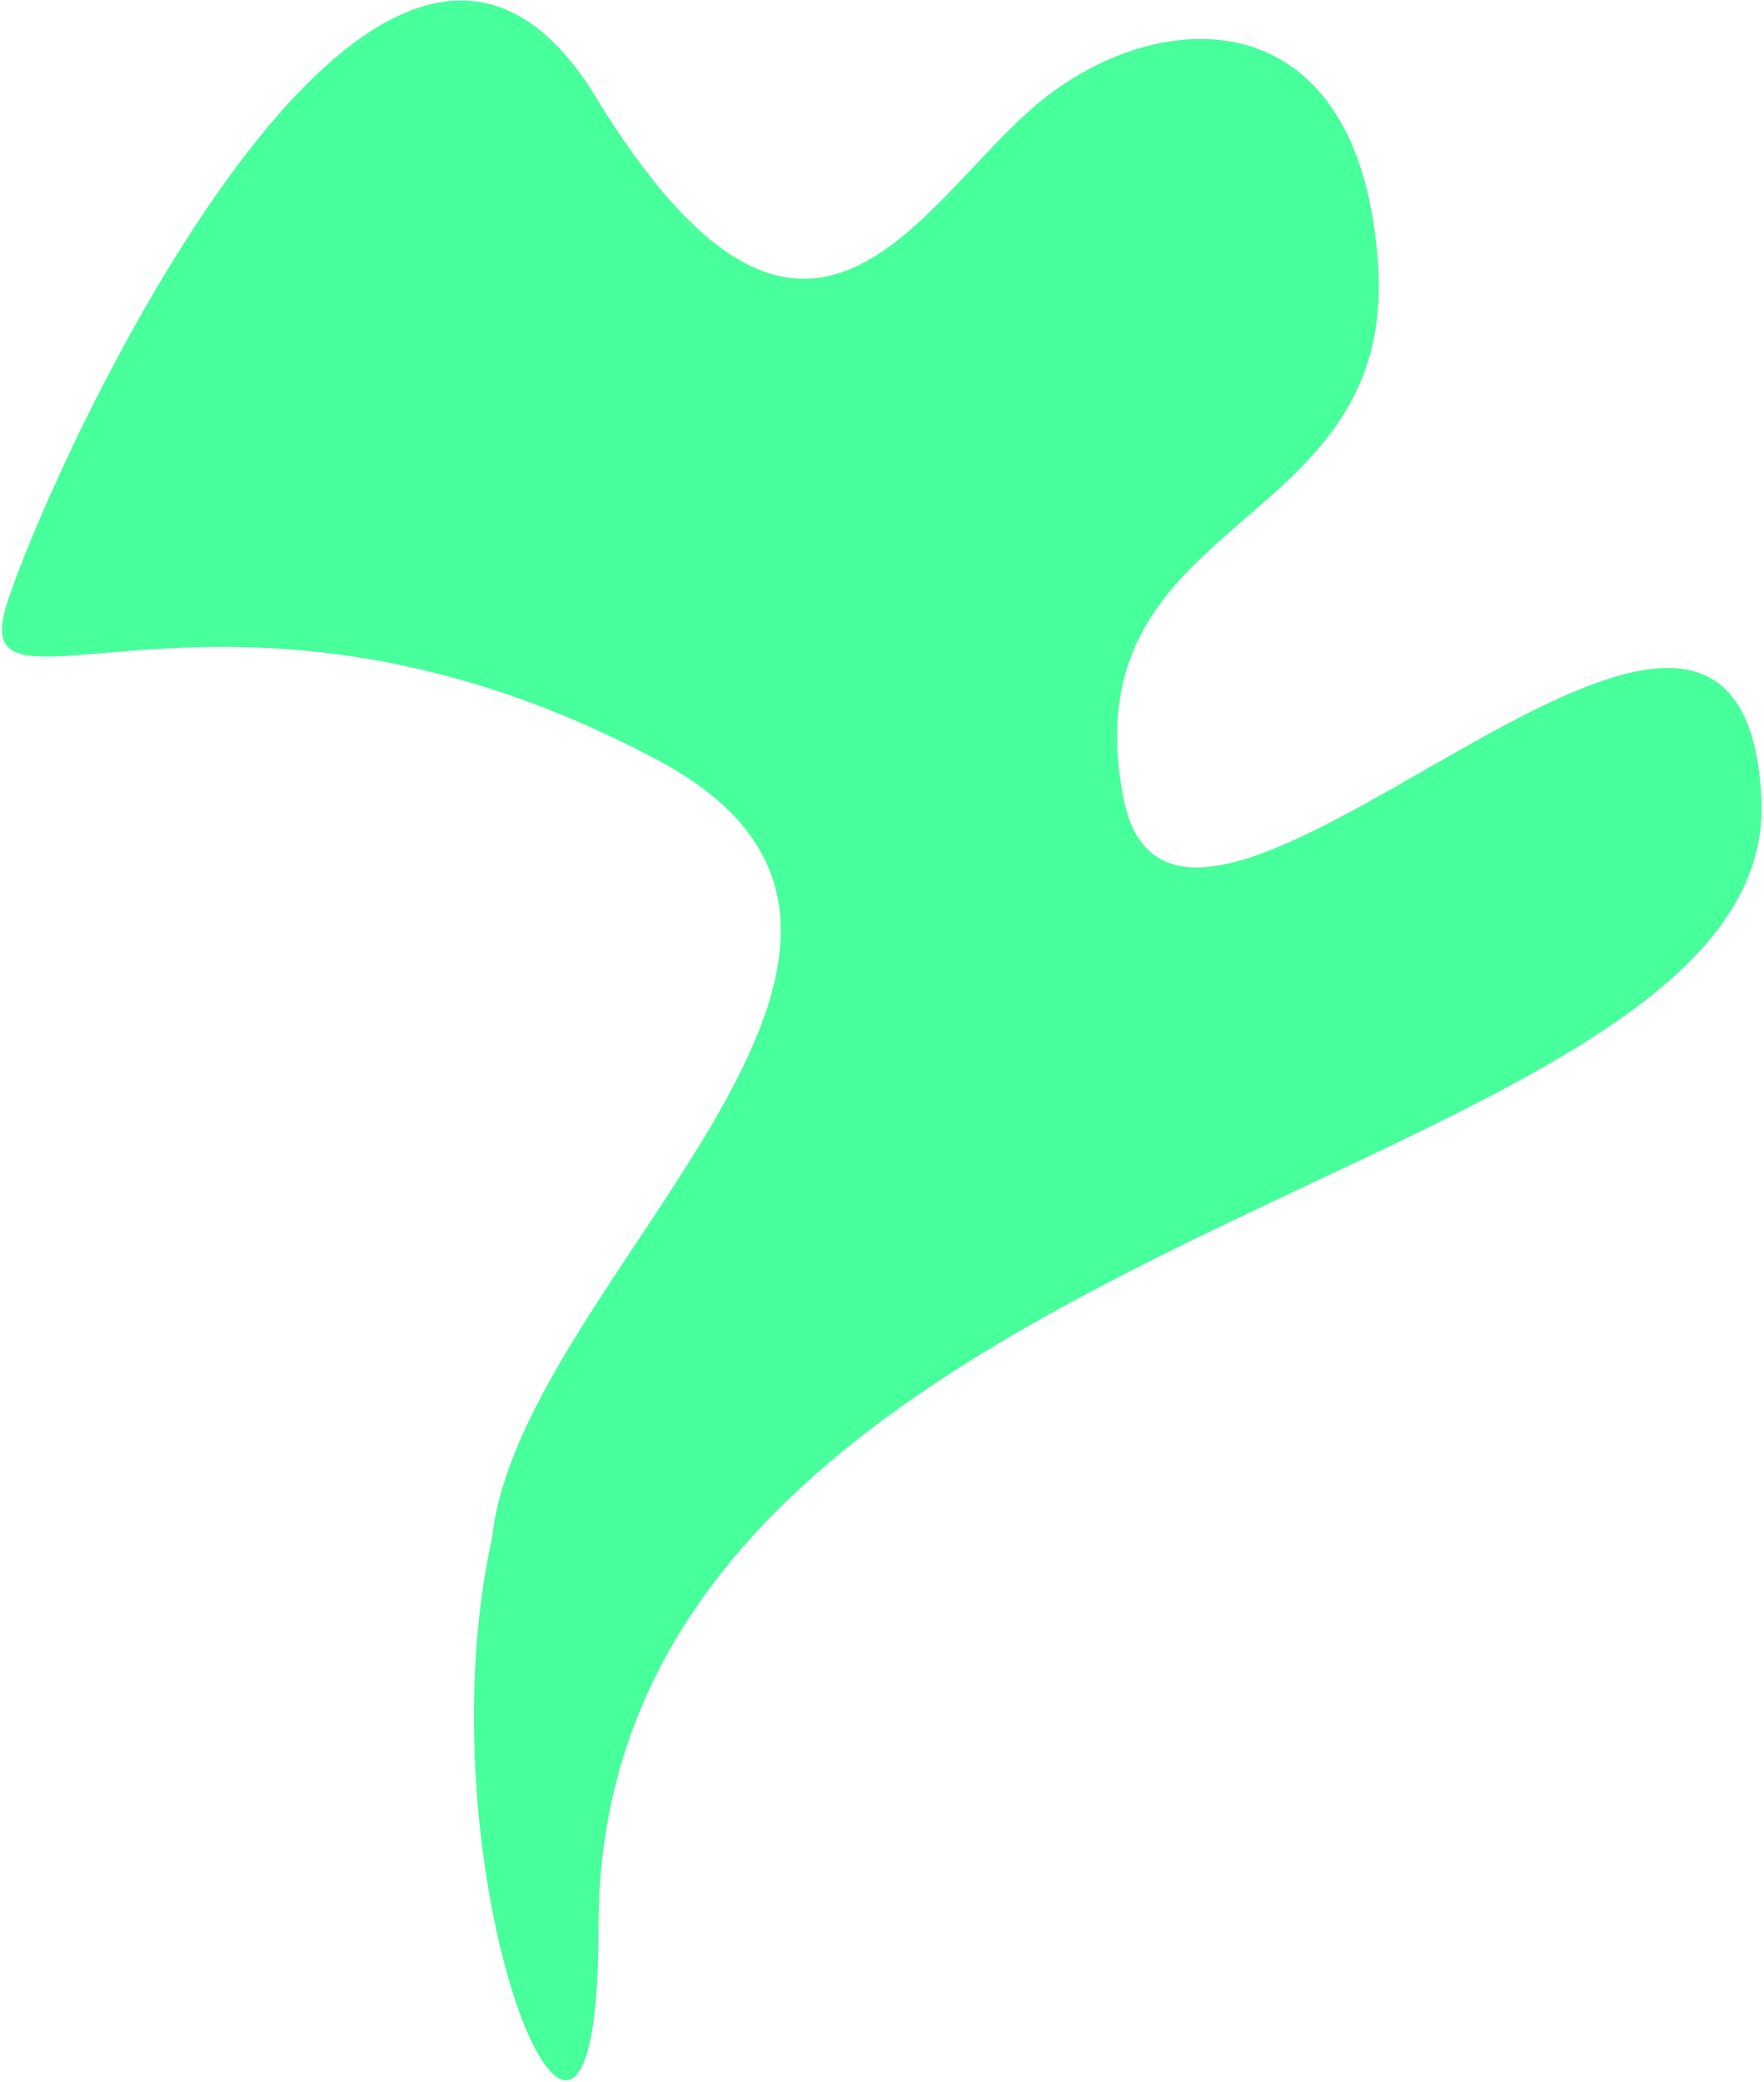
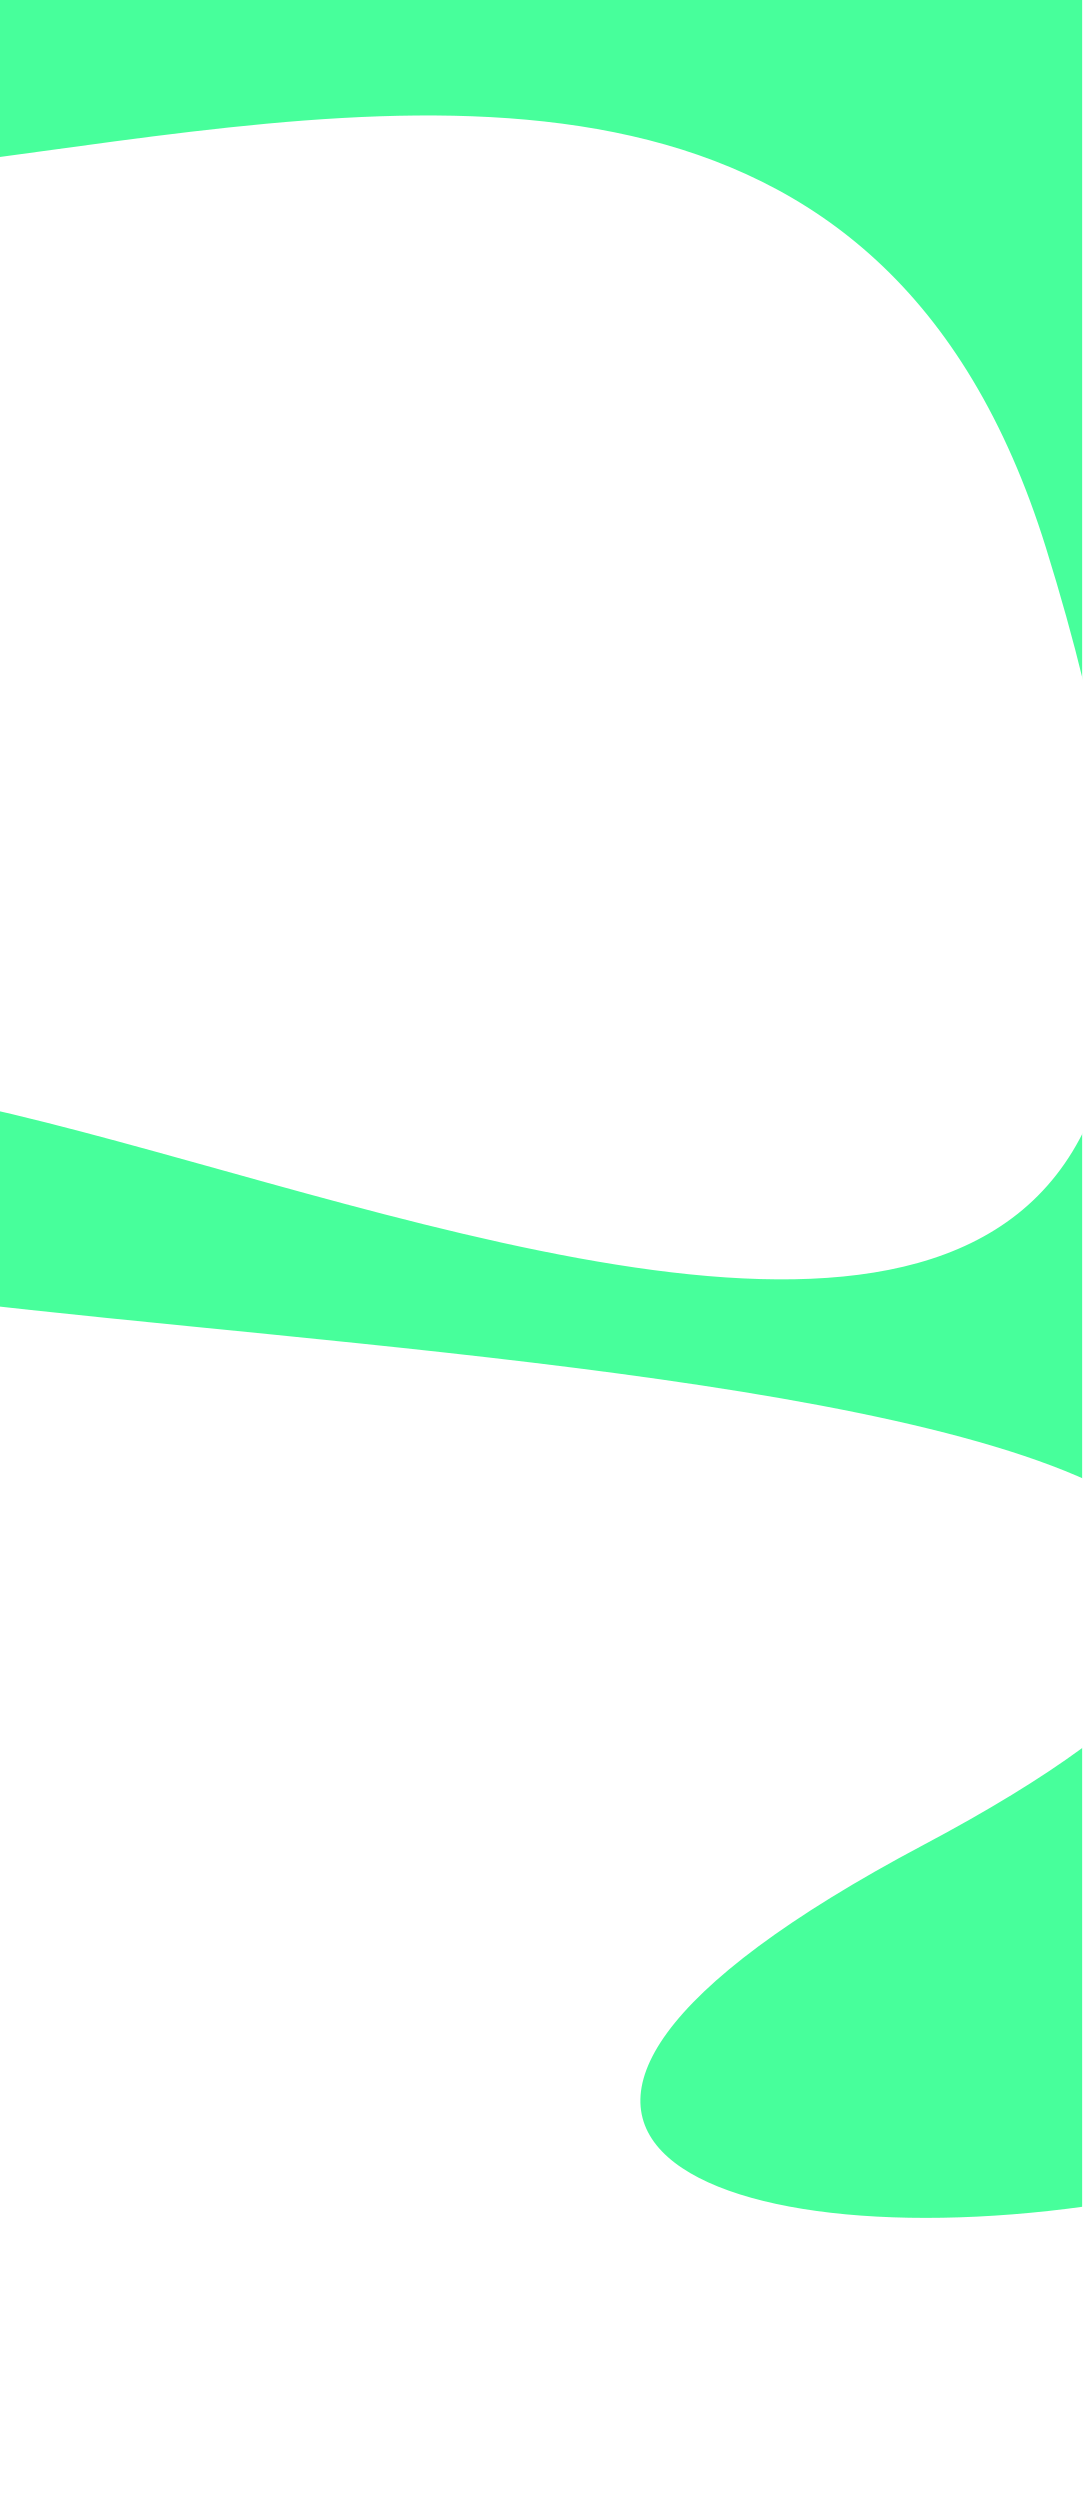
- <svg xmlns="http://www.w3.org/2000/svg" version="1.1" id="Layer_1" x="0px" y="0px" viewBox="0 0 896 1058" style="enable-background:new 0 0 896 1058;" xml:space="preserve">
-   <style type="text/css">
- 	.st0{fill:#47FF9B;}
- </style>
-   <g>
-     <path class="st0" d="M334.1,386.2c174.7,93.1-70,264-84,394.9c-38.3,173.5,54.3,396.3,54,198.5c-0.6-363.6,602-373.5,590.9-574.7   c-11.2-202.9-297.4,144.2-324.4-0.5c-27-144.7,138.1-131.7,129.7-268.7C691.8-1.4,590.6,1.1,528.8,51.4   c-61.8,50.3-117.1,176.4-226.2-2.3C193.6-129.5,27,233.8,3.6,306.4C-19.8,379,115.7,269.8,334.1,386.2z" />
+ <svg xmlns="http://www.w3.org/2000/svg" width="332" height="767" viewBox="0 0 332 767" fill="none">
+   <mask id="mask0_596_468" style="mask-type:alpha" maskUnits="userSpaceOnUse" x="0" y="0" width="332" height="767">
+     <rect width="332" height="767" fill="#D9D9D9" />
+   </mask>
+   <g mask="url(#mask0_596_468)">
+     <path d="M516.757 118.653C240.194 244.96 504.865 360.5 497.865 417C711.141 728.264 -53.135 744.5 283.365 566C602.758 396.575 -90.621 422.5 -98.635 377C-129.635 201 465.86 633.942 320.879 167.997C222.512 -148.142 -230.541 247.565 -197.634 -94.499C-159.634 -489.501 670.366 48.499 516.757 118.653Z" fill="#47FF9B" />
  </g>
</svg>
